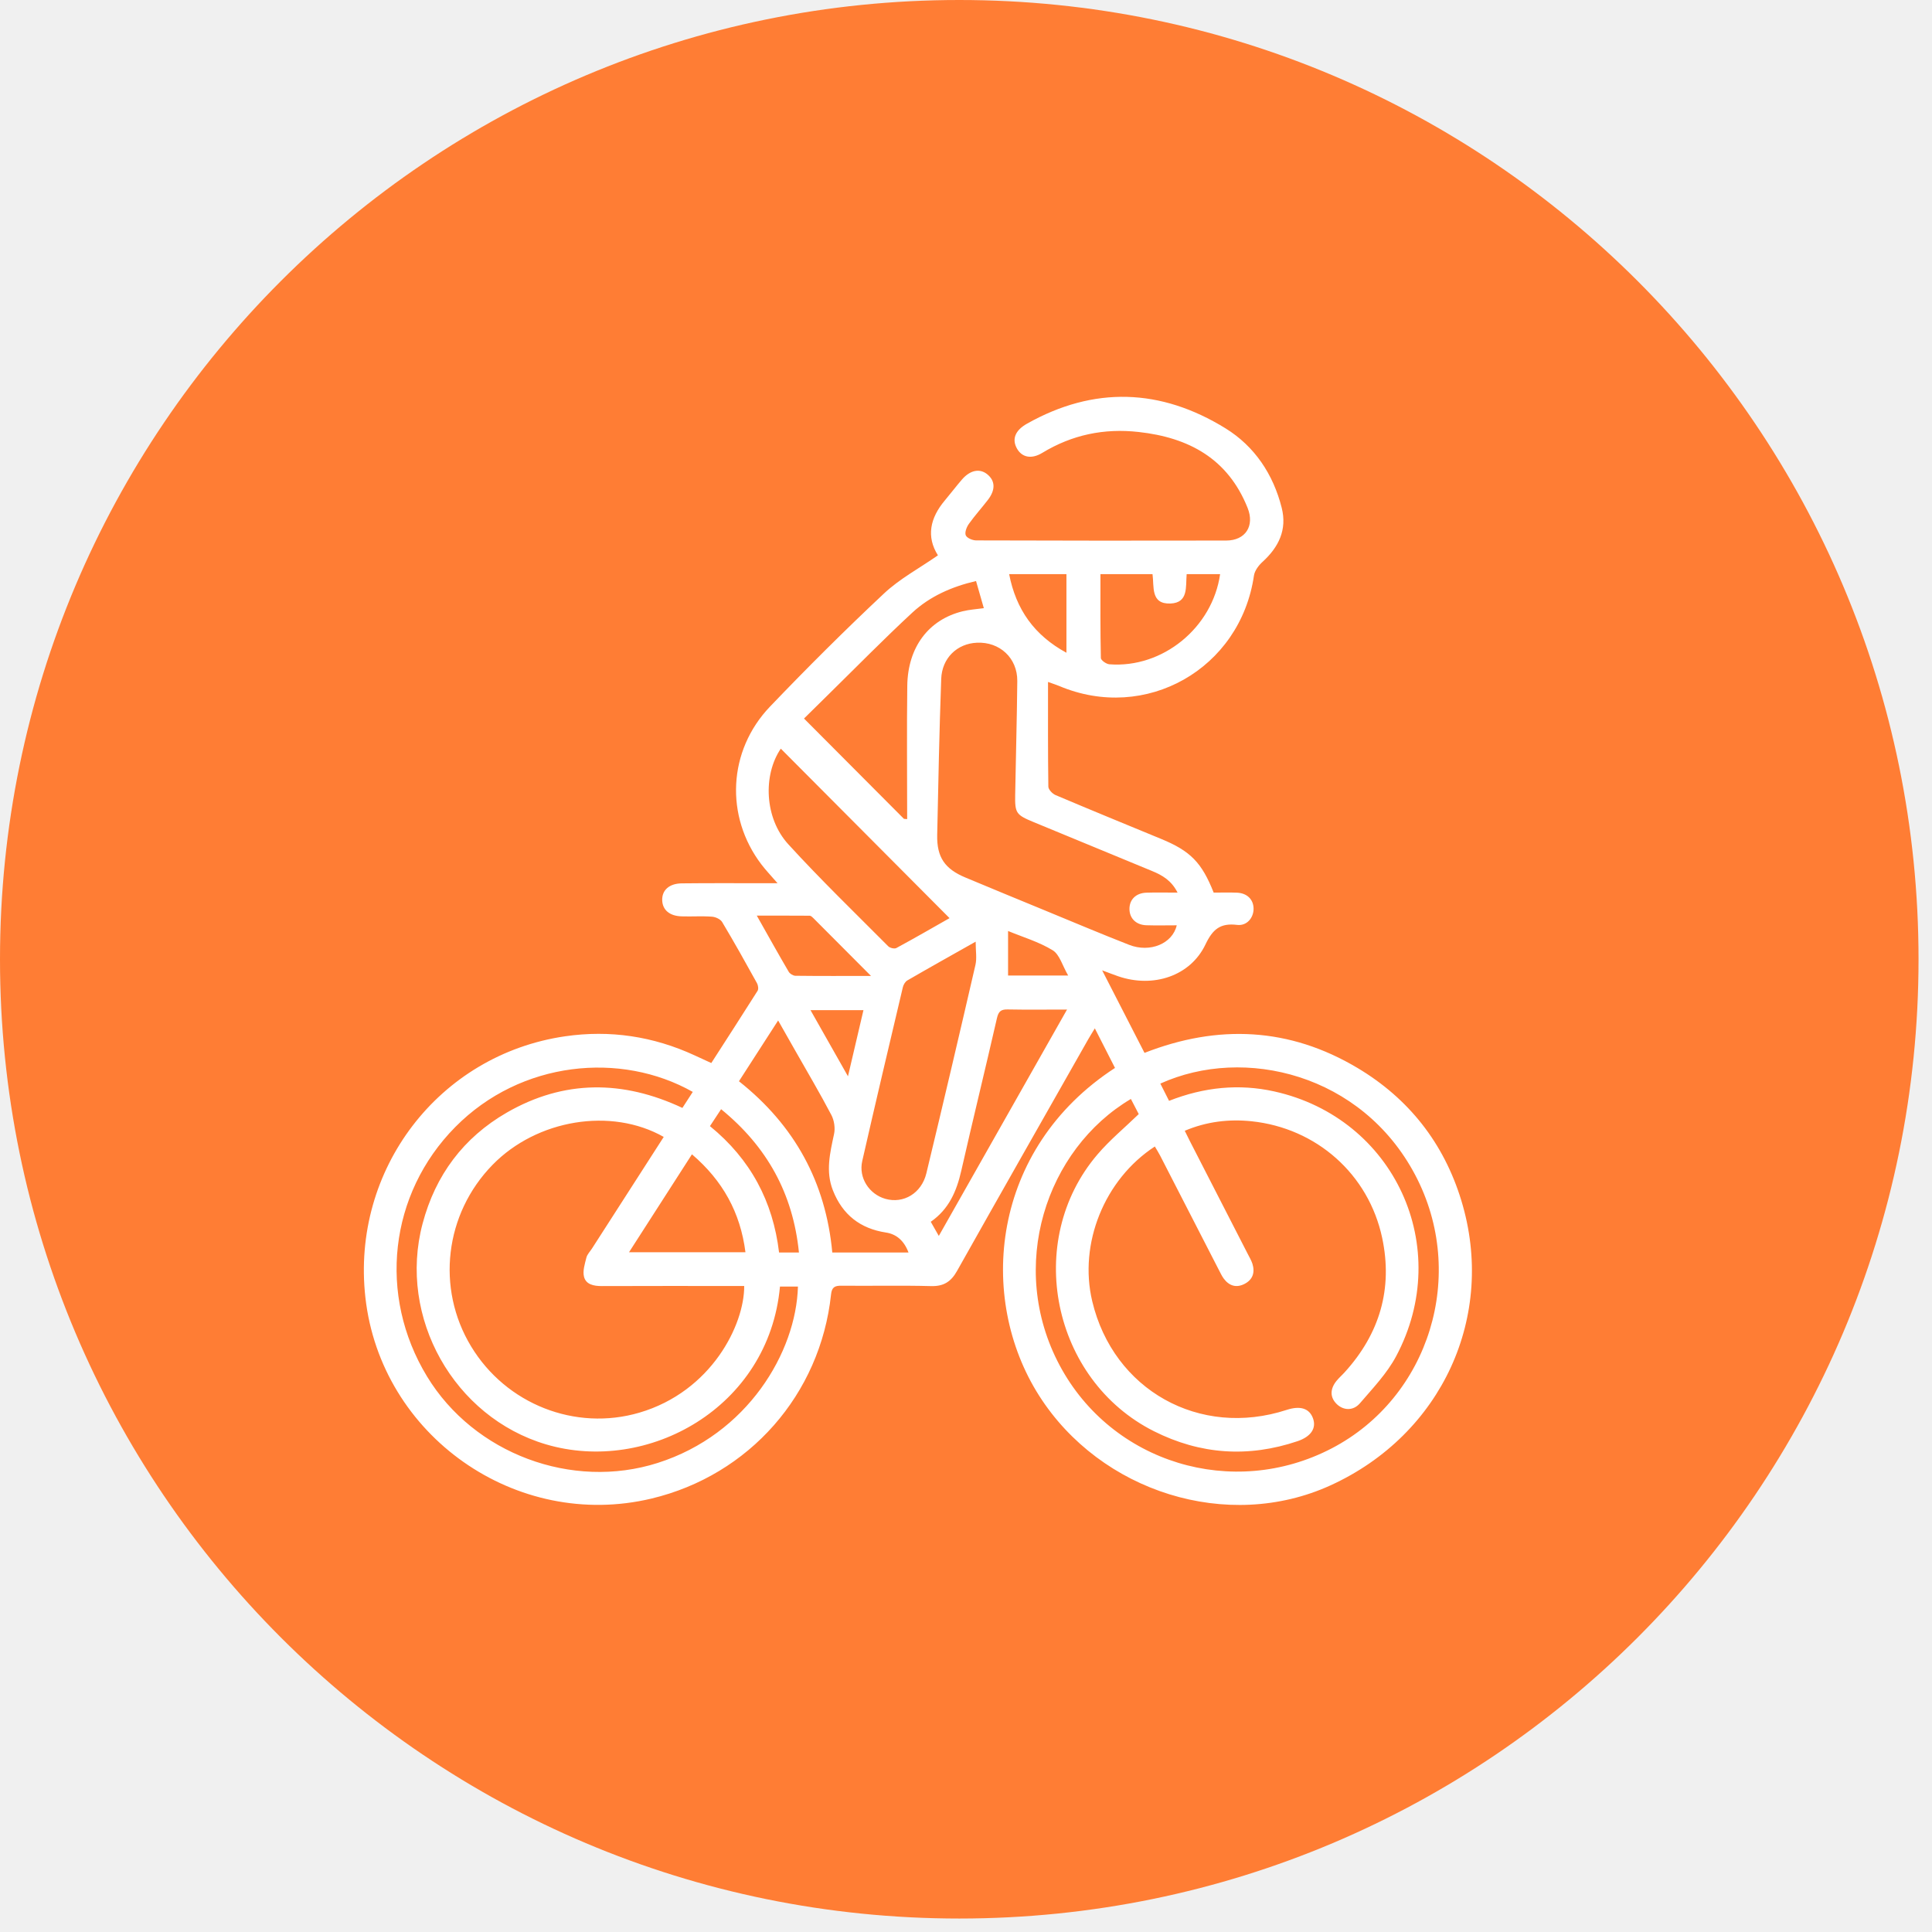
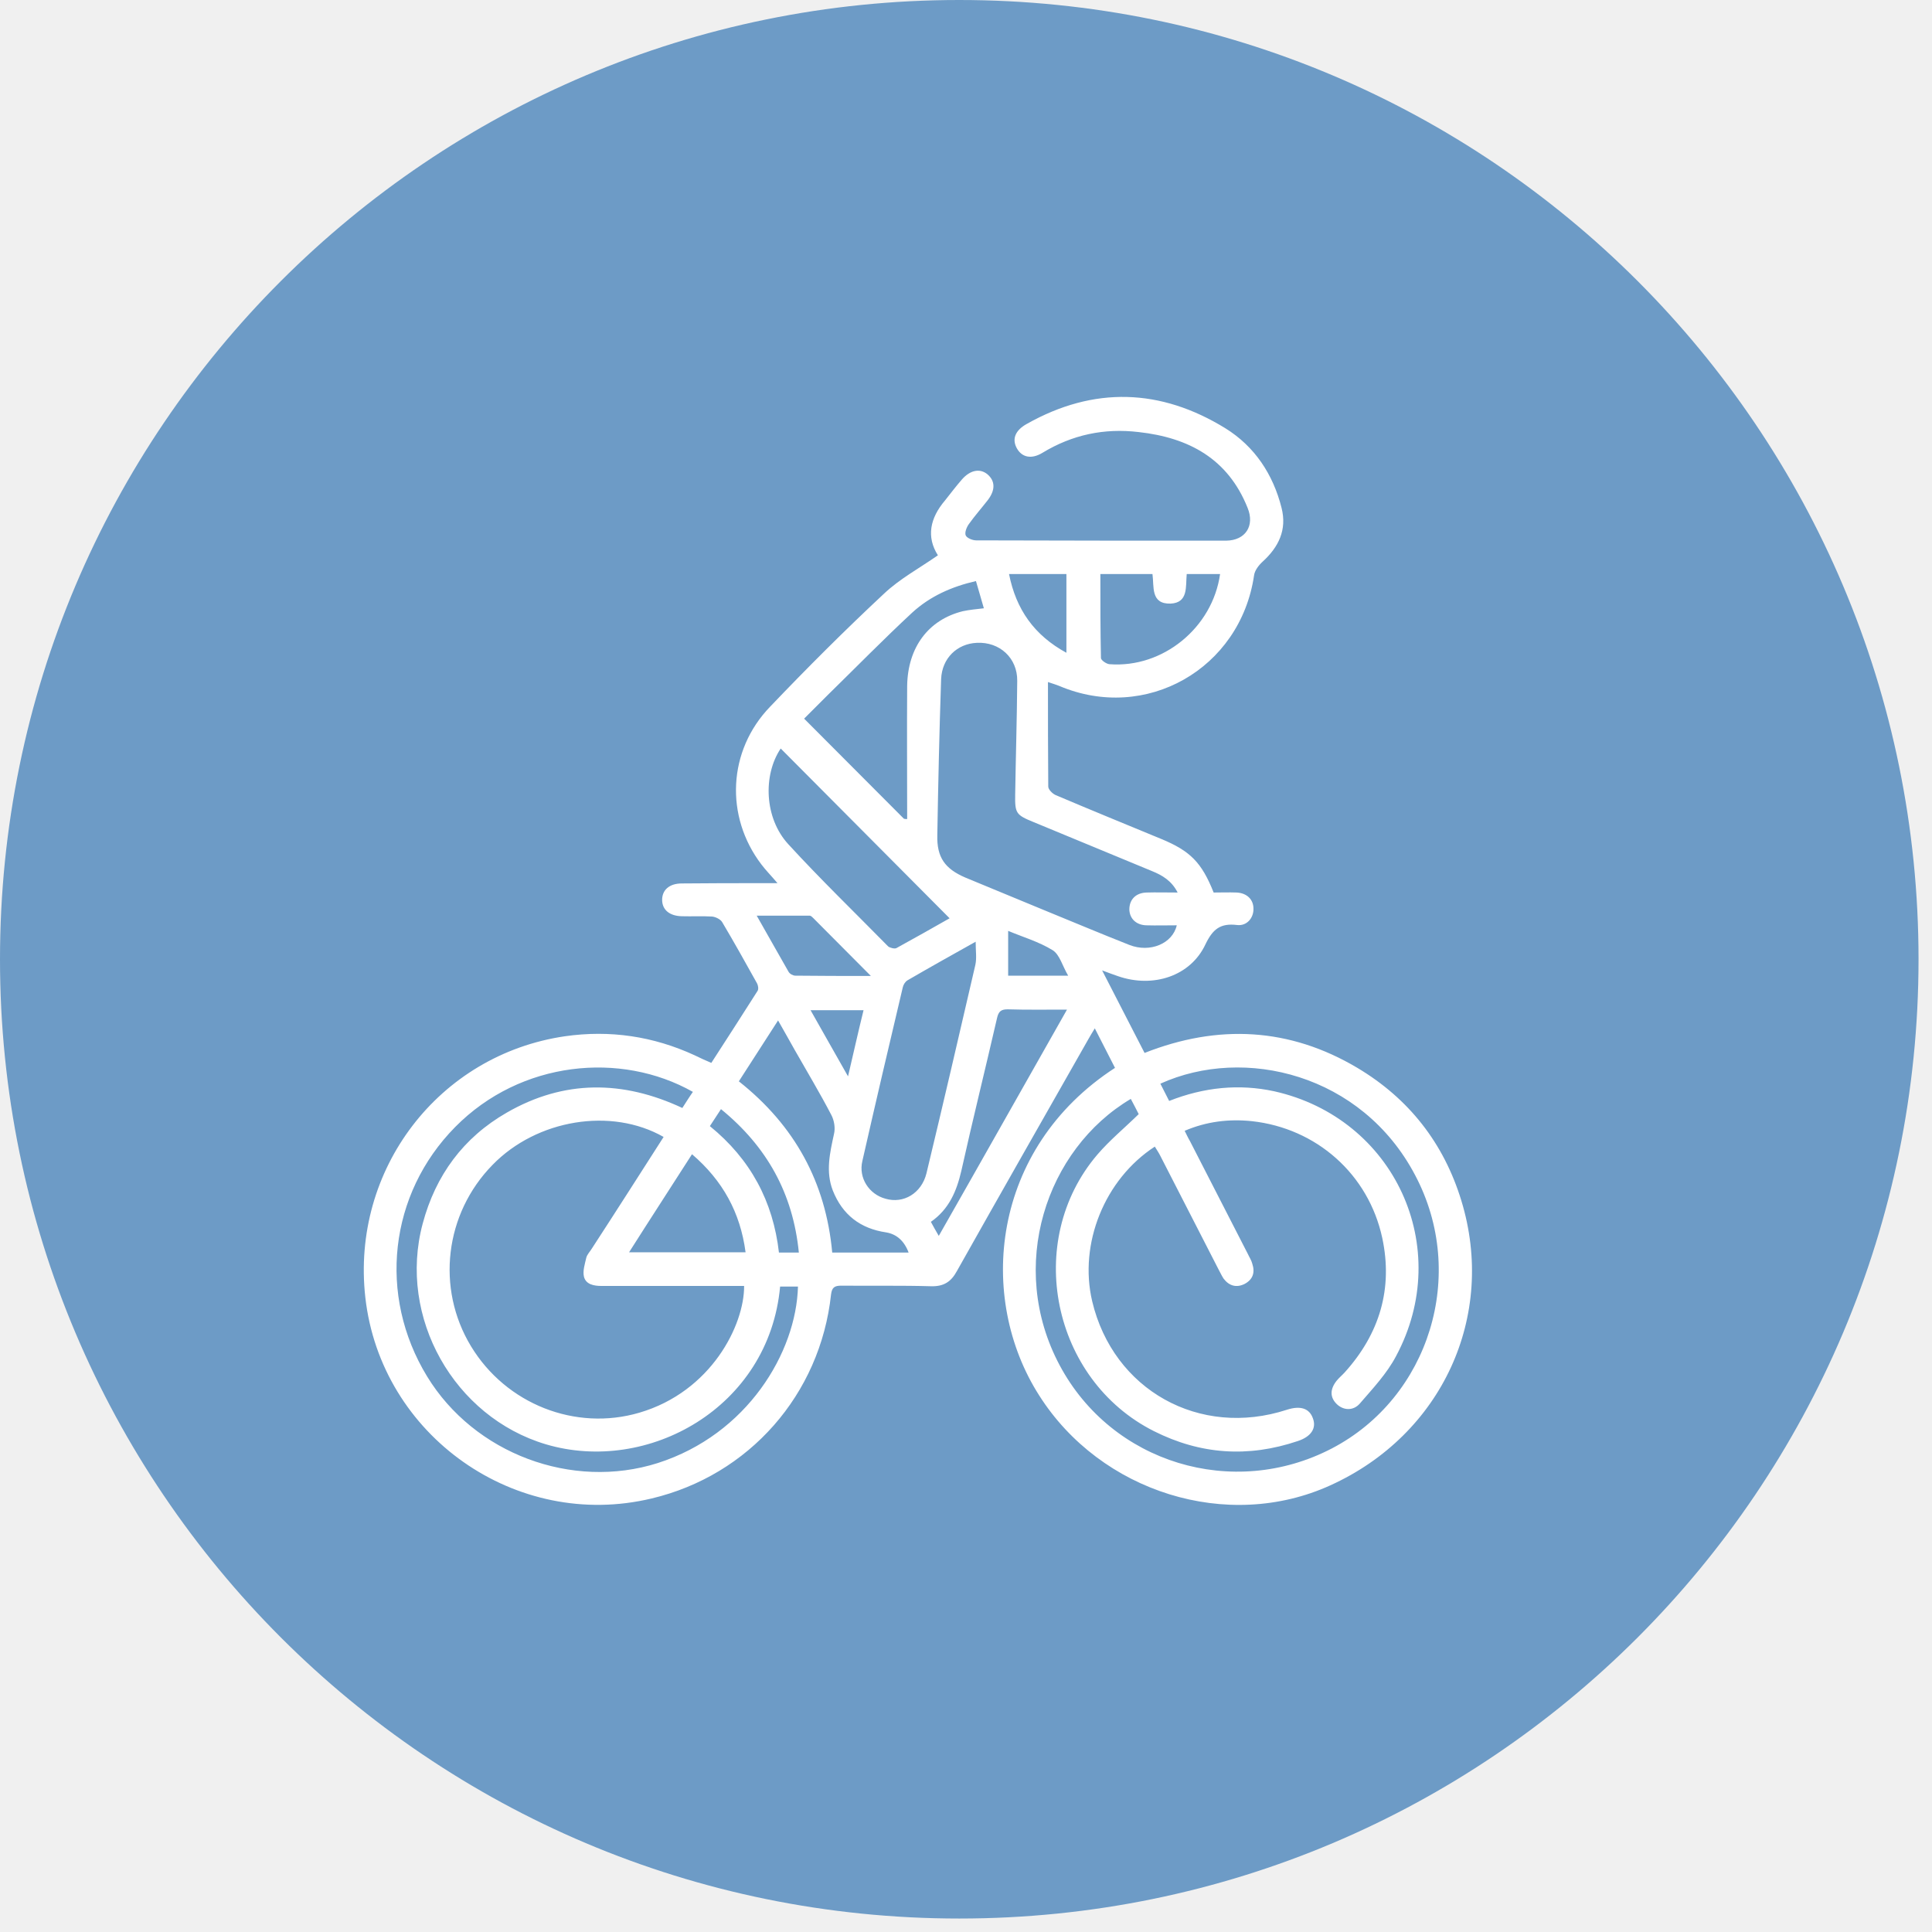
- <svg xmlns="http://www.w3.org/2000/svg" width="66" height="66" viewBox="0 0 66 66" fill="none">
-   <circle cx="32.77" cy="32.77" r="32.77" fill="#FF7D34" />
-   <g clip-path="url(#clip0_1_869)">
-     <path d="M35.802 23.3C35.802 24.55 35.797 25.71 35.813 26.871C35.813 26.97 35.95 27.114 36.057 27.16C37.257 27.669 38.464 28.163 39.669 28.66C40.664 29.07 41.053 29.462 41.461 30.493C41.714 30.493 41.984 30.484 42.253 30.495C42.601 30.508 42.822 30.726 42.824 31.043C42.825 31.353 42.595 31.636 42.262 31.596C41.693 31.527 41.431 31.737 41.181 32.263C40.665 33.346 39.395 33.76 38.202 33.352C38.045 33.298 37.889 33.237 37.651 33.148C38.155 34.13 38.62 35.034 39.098 35.968C41.61 34.985 44.047 35.096 46.371 36.481C48.125 37.527 49.32 39.047 49.919 41.005C51.126 44.956 49.257 49.006 45.453 50.742C41.944 52.343 37.596 50.976 35.496 47.675C33.373 44.339 33.844 39.243 38.09 36.482C37.87 36.053 37.65 35.619 37.401 35.13C37.309 35.282 37.241 35.389 37.178 35.499C35.681 38.138 34.179 40.775 32.693 43.419C32.487 43.786 32.237 43.946 31.809 43.935C30.787 43.908 29.763 43.932 28.74 43.922C28.513 43.919 28.415 43.977 28.39 44.22C28.023 47.639 25.594 50.395 22.256 51.193C17.633 52.297 13.009 49.046 12.482 44.321C11.994 39.955 14.991 36.031 19.301 35.402C20.839 35.178 22.319 35.402 23.732 36.054C23.909 36.136 24.087 36.218 24.299 36.315C24.832 35.485 25.361 34.671 25.88 33.848C25.918 33.787 25.899 33.658 25.86 33.587C25.472 32.885 25.081 32.185 24.669 31.497C24.61 31.399 24.444 31.324 24.321 31.315C23.978 31.29 23.631 31.315 23.286 31.304C22.874 31.293 22.633 31.084 22.622 30.756C22.61 30.413 22.858 30.183 23.287 30.177C24.224 30.166 25.161 30.172 26.099 30.172C26.229 30.172 26.358 30.172 26.562 30.172C26.339 29.914 26.162 29.73 26.008 29.527C24.764 27.89 24.863 25.645 26.306 24.137C27.568 22.818 28.864 21.526 30.196 20.277C30.735 19.77 31.41 19.411 32.041 18.971C31.639 18.335 31.77 17.698 32.276 17.097C32.474 16.861 32.661 16.614 32.862 16.381C33.144 16.056 33.471 15.993 33.729 16.204C34.003 16.429 34.012 16.739 33.742 17.085C33.53 17.359 33.298 17.616 33.098 17.897C33.021 18.005 32.951 18.188 32.992 18.287C33.032 18.381 33.224 18.461 33.348 18.461C36.195 18.47 39.043 18.473 41.89 18.466C42.55 18.464 42.865 17.965 42.621 17.353C41.948 15.666 40.611 14.947 38.897 14.757C37.716 14.625 36.626 14.852 35.607 15.47C35.231 15.699 34.908 15.622 34.74 15.322C34.561 15.001 34.68 14.702 35.08 14.476C37.371 13.185 39.652 13.267 41.864 14.632C42.859 15.246 43.495 16.2 43.785 17.347C43.974 18.096 43.683 18.69 43.13 19.194C42.998 19.314 42.862 19.494 42.837 19.662C42.372 22.852 39.137 24.688 36.176 23.431C36.099 23.398 36.02 23.375 35.801 23.296L35.802 23.3ZM39.938 37.606C41.132 37.136 42.329 37.017 43.532 37.285C47.639 38.197 49.676 42.616 47.692 46.335C47.378 46.923 46.897 47.425 46.457 47.938C46.227 48.205 45.893 48.184 45.668 47.968C45.434 47.742 45.428 47.456 45.657 47.173C45.743 47.067 45.847 46.978 45.937 46.877C47.133 45.563 47.586 44.021 47.217 42.287C46.753 40.108 44.968 38.536 42.755 38.304C41.982 38.224 41.221 38.313 40.473 38.629C40.541 38.766 40.594 38.876 40.649 38.984C41.307 40.268 41.966 41.552 42.625 42.836C42.681 42.946 42.746 43.054 42.784 43.17C42.877 43.467 42.798 43.714 42.517 43.859C42.236 44.005 41.99 43.929 41.803 43.676C41.738 43.587 41.692 43.485 41.64 43.387C40.969 42.082 40.3 40.776 39.629 39.472C39.575 39.368 39.511 39.268 39.451 39.166C37.725 40.292 36.845 42.488 37.312 44.451C38.033 47.486 40.979 49.134 43.955 48.164C44.42 48.012 44.731 48.112 44.854 48.453C44.976 48.789 44.786 49.077 44.326 49.233C42.644 49.8 41.009 49.691 39.421 48.893C35.94 47.143 34.963 42.397 37.491 39.438C37.91 38.946 38.417 38.528 38.901 38.059C38.821 37.906 38.728 37.724 38.633 37.542C35.73 39.262 34.404 43.274 36.199 46.642C37.978 49.978 42.118 51.239 45.496 49.477C48.833 47.736 50.138 43.531 48.344 40.136C46.524 36.692 42.511 35.716 39.639 37.017C39.732 37.203 39.825 37.387 39.937 37.607L39.938 37.606ZM22.674 38.839C20.877 37.82 18.341 38.242 16.829 39.79C15.192 41.464 14.89 44.006 16.093 45.994C17.29 47.973 19.657 48.899 21.84 48.259C24.303 47.537 25.432 45.256 25.423 43.931C25.291 43.931 25.158 43.931 25.025 43.931C23.535 43.931 22.044 43.928 20.554 43.934C20.286 43.934 20.02 43.883 19.951 43.617C19.9 43.418 19.978 43.177 20.032 42.963C20.06 42.85 20.157 42.754 20.224 42.65C21.037 41.386 21.851 40.12 22.674 38.839ZM40.227 30.493C40.018 30.076 39.704 29.899 39.359 29.756C38.007 29.199 36.656 28.64 35.305 28.082C34.712 27.837 34.669 27.777 34.68 27.153C34.702 25.856 34.74 24.559 34.752 23.263C34.758 22.479 34.151 21.92 33.373 21.956C32.698 21.985 32.178 22.479 32.153 23.196C32.089 24.974 32.053 26.752 32.016 28.53C32.002 29.287 32.277 29.685 32.984 29.979C33.868 30.348 34.754 30.715 35.641 31.079C36.619 31.481 37.592 31.894 38.575 32.278C39.291 32.557 40.057 32.233 40.199 31.61C39.851 31.61 39.506 31.619 39.162 31.608C38.814 31.597 38.592 31.379 38.584 31.065C38.577 30.734 38.803 30.505 39.169 30.495C39.501 30.484 39.831 30.493 40.228 30.493H40.227ZM26.645 43.951C26.266 48.098 22.116 50.366 18.654 49.342C15.518 48.415 13.582 45.014 14.437 41.798C14.875 40.146 15.832 38.864 17.309 38.01C19.269 36.879 21.283 36.895 23.312 37.848C23.441 37.649 23.552 37.475 23.666 37.301C21.214 35.915 17.795 36.23 15.551 38.503C13.295 40.788 12.901 44.247 14.589 47.023C16.195 49.663 19.541 50.909 22.468 49.976C25.534 49 27.196 46.196 27.259 43.951H26.647H26.645ZM33.329 32.169C32.49 32.643 31.739 33.062 30.996 33.493C30.923 33.536 30.862 33.64 30.842 33.728C30.374 35.705 29.906 37.683 29.455 39.665C29.325 40.236 29.692 40.797 30.248 40.955C30.864 41.128 31.48 40.767 31.646 40.082C32.218 37.711 32.775 35.338 33.323 32.961C33.375 32.734 33.33 32.484 33.33 32.169H33.329ZM26.674 25.574C26.06 26.477 26.114 27.95 26.93 28.842C28.026 30.043 29.198 31.174 30.344 32.327C30.402 32.385 30.556 32.422 30.621 32.386C31.243 32.05 31.856 31.695 32.438 31.365C30.501 29.419 28.584 27.493 26.672 25.574H26.674ZM30.88 27.973C30.917 27.976 30.953 27.979 30.99 27.982C30.99 26.464 30.975 24.945 30.994 23.427C31.012 22.106 31.723 21.168 32.886 20.882C33.118 20.825 33.361 20.81 33.609 20.776C33.514 20.445 33.429 20.152 33.343 19.849C32.513 20.041 31.767 20.372 31.165 20.929C30.18 21.841 29.239 22.803 28.279 23.745C27.992 24.027 27.706 24.309 27.466 24.546C28.626 25.71 29.753 26.841 30.88 27.973ZM25.243 36.937C27.148 38.445 28.211 40.392 28.432 42.787H31.036C30.886 42.388 30.629 42.161 30.265 42.105C29.389 41.971 28.783 41.5 28.454 40.666C28.198 40.016 28.355 39.386 28.492 38.742C28.537 38.539 28.498 38.276 28.402 38.092C28.007 37.34 27.573 36.607 27.153 35.867C26.97 35.543 26.785 35.218 26.582 34.861C26.124 35.572 25.697 36.233 25.243 36.938V36.937ZM40.538 19.613C40.501 20.042 40.605 20.592 39.986 20.617C39.3 20.644 39.431 20.042 39.372 19.614H37.593C37.593 20.583 37.586 21.531 37.607 22.479C37.608 22.555 37.79 22.684 37.897 22.693C39.716 22.834 41.419 21.446 41.681 19.613H40.539H40.538ZM36.45 34.488C35.719 34.488 35.069 34.497 34.419 34.484C34.189 34.48 34.109 34.557 34.057 34.783C33.659 36.523 33.234 38.255 32.838 39.996C32.68 40.693 32.416 41.308 31.796 41.738C31.883 41.892 31.965 42.033 32.071 42.221C33.536 39.635 34.971 37.1 36.45 34.49V34.488ZM23.638 39.433C22.907 40.571 22.204 41.662 21.488 42.779H25.466C25.291 41.415 24.689 40.332 23.638 39.433ZM29.755 33.34C29.042 32.625 28.413 31.991 27.78 31.359C27.746 31.325 27.7 31.282 27.66 31.282C27.081 31.278 26.503 31.279 25.853 31.279C26.251 31.983 26.59 32.594 26.943 33.196C26.983 33.266 27.094 33.333 27.174 33.334C27.996 33.344 28.817 33.34 29.755 33.34ZM24.255 38.472C25.638 39.599 26.407 41.042 26.614 42.787H27.293C27.09 40.772 26.202 39.17 24.634 37.892C24.505 38.089 24.391 38.262 24.253 38.47L24.255 38.472ZM36.431 22.299V19.614H34.474C34.709 20.822 35.333 21.702 36.431 22.299ZM28.968 36.768C29.157 35.959 29.325 35.243 29.497 34.508H27.688C28.115 35.261 28.518 35.973 28.968 36.768ZM36.491 33.327C36.293 32.986 36.198 32.609 35.962 32.463C35.491 32.174 34.94 32.013 34.437 31.804V33.325H36.493L36.491 33.327Z" fill="white" />
-   </g>
+ <svg xmlns="http://www.w3.org/2000/svg" width="66" height="66">
  <defs>
    <clipPath id="clip0_1_869">
-       <rect width="37.855" height="37.855" fill="white" transform="translate(12.4297 13.5598)" />
+       <rect fill="white" height="37.85" id="svg_1" transform="translate(12.4297 13.5598)" width="37.85" />
    </clipPath>
  </defs>
+   <g class="layer">
+     <circle cx="32.77" cy="32.77" fill="#6d9bc6" id="svg_2" r="32.77" />
+     <g clip-path="url(#clip0_1_869)" id="svg_3">
+       <path d="m35.8,23.3c0,1.25 0,2.41 0.01,3.57c0,0.1 0.14,0.24 0.25,0.29c1.2,0.51 2.4,1 3.61,1.5c0.99,0.41 1.38,0.8 1.79,1.83c0.25,0 0.52,-0.01 0.79,0c0.35,0.02 0.57,0.24 0.57,0.55c0.01,0.31 -0.22,0.6 -0.56,0.56c-0.57,-0.07 -0.83,0.14 -1.08,0.66c-0.51,1.09 -1.79,1.5 -2.98,1.09c-0.15,-0.05 -0.31,-0.11 -0.55,-0.2c0.5,0.98 0.97,1.88 1.45,2.82c2.51,-0.99 4.95,-0.87 7.27,0.51c1.76,1.05 2.95,2.57 3.55,4.53c1.21,3.95 -0.66,8 -4.47,9.73c-3.51,1.6 -7.85,0.24 -9.95,-3.07c-2.13,-3.33 -1.66,-8.43 2.59,-11.19c-0.22,-0.43 -0.44,-0.86 -0.69,-1.35c-0.09,0.15 -0.16,0.26 -0.22,0.37c-1.5,2.64 -3,5.27 -4.49,7.92c-0.2,0.37 -0.45,0.53 -0.88,0.52c-1.02,-0.03 -2.05,-0.01 -3.07,-0.02c-0.23,0 -0.32,0.06 -0.35,0.3c-0.37,3.42 -2.8,6.18 -6.13,6.97c-4.63,1.11 -9.25,-2.14 -9.78,-6.87c-0.49,-4.37 2.51,-8.29 6.82,-8.92c1.54,-0.22 3.02,0 4.43,0.65c0.18,0.09 0.36,0.17 0.57,0.26c0.53,-0.82 1.06,-1.64 1.58,-2.46c0.04,-0.06 0.02,-0.19 -0.02,-0.26c-0.39,-0.7 -0.78,-1.4 -1.19,-2.09c-0.06,-0.1 -0.23,-0.18 -0.35,-0.19c-0.34,-0.02 -0.69,0 -1.03,-0.01c-0.42,-0.01 -0.66,-0.22 -0.67,-0.54c-0.01,-0.35 0.24,-0.58 0.67,-0.58c0.93,-0.01 1.87,-0.01 2.81,-0.01c0.13,0 0.26,0 0.46,0c-0.22,-0.26 -0.4,-0.44 -0.55,-0.64c-1.25,-1.64 -1.15,-3.89 0.3,-5.39c1.26,-1.32 2.55,-2.61 3.89,-3.86c0.54,-0.51 1.21,-0.87 1.84,-1.31c-0.4,-0.63 -0.27,-1.27 0.24,-1.87c0.19,-0.24 0.38,-0.49 0.58,-0.72c0.28,-0.32 0.61,-0.39 0.87,-0.18c0.27,0.23 0.28,0.54 0.01,0.89c-0.21,0.27 -0.44,0.53 -0.64,0.81c-0.08,0.11 -0.15,0.29 -0.11,0.39c0.04,0.09 0.23,0.17 0.36,0.17c2.85,0.01 5.69,0.01 8.54,0.01c0.66,-0.01 0.98,-0.51 0.73,-1.12c-0.67,-1.68 -2.01,-2.4 -3.72,-2.59c-1.18,-0.14 -2.27,0.09 -3.29,0.71c-0.38,0.23 -0.7,0.15 -0.87,-0.15c-0.18,-0.32 -0.06,-0.62 0.34,-0.84c2.29,-1.29 4.57,-1.21 6.78,0.15c1,0.62 1.63,1.57 1.92,2.72c0.19,0.75 -0.1,1.34 -0.65,1.84c-0.13,0.12 -0.27,0.3 -0.29,0.47c-0.47,3.19 -3.7,5.03 -6.66,3.77c-0.08,-0.03 -0.16,-0.06 -0.38,-0.13l0,0zm4.14,14.31c1.19,-0.47 2.39,-0.59 3.59,-0.33c4.11,0.92 6.15,5.34 4.16,9.05c-0.31,0.59 -0.79,1.1 -1.23,1.61c-0.23,0.27 -0.57,0.24 -0.79,0.03c-0.24,-0.23 -0.24,-0.51 -0.01,-0.8c0.08,-0.1 0.19,-0.19 0.28,-0.29c1.19,-1.32 1.65,-2.86 1.28,-4.59c-0.47,-2.18 -2.25,-3.75 -4.46,-3.99c-0.78,-0.08 -1.54,0.01 -2.29,0.33c0.07,0.14 0.12,0.25 0.18,0.35c0.66,1.29 1.32,2.57 1.98,3.86c0.05,0.11 0.12,0.21 0.15,0.33c0.1,0.3 0.02,0.54 -0.26,0.69c-0.28,0.14 -0.53,0.07 -0.72,-0.18c-0.06,-0.09 -0.11,-0.2 -0.16,-0.29c-0.67,-1.31 -1.34,-2.61 -2.01,-3.92c-0.05,-0.1 -0.12,-0.2 -0.18,-0.3c-1.72,1.12 -2.6,3.32 -2.14,5.28c0.72,3.04 3.67,4.68 6.65,3.71c0.46,-0.15 0.77,-0.05 0.89,0.29c0.13,0.34 -0.06,0.63 -0.52,0.78c-1.69,0.57 -3.32,0.46 -4.91,-0.34c-3.48,-1.75 -4.46,-6.49 -1.93,-9.45c0.42,-0.49 0.93,-0.91 1.41,-1.38c-0.08,-0.15 -0.17,-0.34 -0.27,-0.52c-2.9,1.72 -4.23,5.73 -2.43,9.1c1.78,3.34 5.92,4.6 9.3,2.84c3.33,-1.74 4.64,-5.95 2.84,-9.34c-1.82,-3.45 -5.83,-4.42 -8.7,-3.12c0.09,0.18 0.19,0.37 0.3,0.59l0,0zm-17.27,1.23c-1.79,-1.02 -4.33,-0.6 -5.84,0.95c-1.64,1.67 -1.94,4.22 -0.74,6.2c1.2,1.98 3.57,2.91 5.75,2.27c2.46,-0.72 3.59,-3 3.58,-4.33c-0.13,0 -0.26,0 -0.4,0c-1.49,0 -2.98,0 -4.47,0c-0.26,0 -0.53,-0.05 -0.6,-0.31c-0.05,-0.2 0.03,-0.44 0.08,-0.66c0.03,-0.11 0.13,-0.21 0.19,-0.31c0.82,-1.26 1.63,-2.53 2.45,-3.81zm17.56,-8.35c-0.21,-0.41 -0.53,-0.59 -0.87,-0.73c-1.35,-0.56 -2.7,-1.12 -4.06,-1.68c-0.59,-0.24 -0.63,-0.3 -0.62,-0.93c0.02,-1.29 0.06,-2.59 0.07,-3.89c0.01,-0.78 -0.6,-1.34 -1.38,-1.3c-0.67,0.03 -1.19,0.52 -1.22,1.24c-0.06,1.77 -0.1,3.55 -0.13,5.33c-0.02,0.76 0.26,1.15 0.96,1.45c0.89,0.37 1.77,0.73 2.66,1.1c0.98,0.4 1.95,0.81 2.94,1.2c0.71,0.28 1.48,-0.05 1.62,-0.67c-0.35,0 -0.69,0.01 -1.04,0c-0.35,-0.01 -0.57,-0.23 -0.58,-0.54c0,-0.34 0.22,-0.57 0.59,-0.58c0.33,-0.01 0.66,0 1.06,0l0,0zm-13.58,13.46c-0.38,4.15 -4.53,6.42 -8,5.39c-3.13,-0.93 -5.07,-4.33 -4.21,-7.54c0.44,-1.65 1.39,-2.94 2.87,-3.79c1.96,-1.13 3.97,-1.11 6,-0.16c0.13,-0.2 0.24,-0.38 0.36,-0.55c-2.46,-1.39 -5.88,-1.07 -8.12,1.2c-2.26,2.29 -2.65,5.75 -0.96,8.52c1.61,2.64 4.95,3.89 7.88,2.96c3.06,-0.98 4.73,-3.78 4.79,-6.03l-0.61,0l0,0zm6.68,-11.78c-0.84,0.47 -1.59,0.89 -2.33,1.32c-0.08,0.05 -0.14,0.15 -0.16,0.24c-0.47,1.98 -0.93,3.95 -1.38,5.93c-0.14,0.58 0.23,1.14 0.79,1.29c0.61,0.18 1.23,-0.18 1.4,-0.87c0.57,-2.37 1.12,-4.74 1.67,-7.12c0.05,-0.23 0.01,-0.48 0.01,-0.79l0,0zm-6.66,-6.6c-0.61,0.91 -0.56,2.38 0.26,3.27c1.1,1.2 2.27,2.33 3.41,3.49c0.06,0.05 0.22,0.09 0.28,0.06c0.62,-0.34 1.24,-0.69 1.82,-1.02c-1.94,-1.95 -3.86,-3.88 -5.77,-5.8l0,0zm4.21,2.4c0.04,0.01 0.07,0.01 0.11,0.01c0,-1.52 -0.01,-3.03 0,-4.55c0.02,-1.32 0.73,-2.26 1.9,-2.55c0.23,-0.05 0.47,-0.07 0.72,-0.1c-0.1,-0.34 -0.18,-0.63 -0.27,-0.93c-0.83,0.19 -1.57,0.52 -2.18,1.08c-0.98,0.91 -1.92,1.87 -2.88,2.81c-0.29,0.29 -0.57,0.57 -0.81,0.81c1.16,1.16 2.28,2.29 3.41,3.42zm-5.64,8.97c1.91,1.51 2.97,3.45 3.19,5.85l2.61,0c-0.15,-0.4 -0.41,-0.63 -0.77,-0.69c-0.88,-0.13 -1.49,-0.6 -1.82,-1.43c-0.25,-0.65 -0.1,-1.28 0.04,-1.93c0.05,-0.2 0.01,-0.46 -0.09,-0.65c-0.39,-0.75 -0.83,-1.48 -1.25,-2.22c-0.18,-0.33 -0.37,-0.65 -0.57,-1.01c-0.46,0.71 -0.88,1.37 -1.34,2.08l0,0zm15.3,-17.33c-0.04,0.43 0.06,0.98 -0.55,1.01c-0.69,0.02 -0.56,-0.58 -0.62,-1.01l-1.78,0c0,0.97 0,1.92 0.02,2.87c0,0.07 0.18,0.2 0.29,0.21c1.82,0.14 3.52,-1.24 3.78,-3.08l-1.14,0l0,0zm-4.09,14.88c-0.73,0 -1.38,0.01 -2.03,-0.01c-0.23,0 -0.31,0.08 -0.36,0.3c-0.4,1.74 -0.83,3.47 -1.22,5.22c-0.16,0.69 -0.42,1.31 -1.04,1.74c0.08,0.15 0.16,0.29 0.27,0.48c1.47,-2.58 2.9,-5.12 4.38,-7.73l0,0zm-12.81,4.94c-0.73,1.14 -1.44,2.23 -2.15,3.35l3.98,0c-0.18,-1.36 -0.78,-2.45 -1.83,-3.35zm6.11,-6.09c-0.71,-0.71 -1.34,-1.35 -1.97,-1.98c-0.03,-0.03 -0.08,-0.08 -0.12,-0.08c-0.58,0 -1.16,0 -1.81,0c0.4,0.7 0.74,1.31 1.09,1.92c0.04,0.07 0.15,0.13 0.23,0.13c0.83,0.01 1.65,0.01 2.58,0.01zm-5.5,5.13c1.39,1.13 2.16,2.57 2.36,4.32l0.68,0c-0.2,-2.02 -1.09,-3.62 -2.66,-4.9c-0.13,0.2 -0.24,0.37 -0.38,0.58l0,0zm12.18,-16.17l0,-2.69l-1.96,0c0.24,1.21 0.86,2.09 1.96,2.69zm-7.46,14.47c0.19,-0.81 0.35,-1.53 0.53,-2.26l-1.81,0c0.42,0.75 0.83,1.46 1.28,2.26zm7.52,-3.44c-0.2,-0.34 -0.29,-0.72 -0.53,-0.87c-0.47,-0.29 -1.02,-0.45 -1.52,-0.66l0,1.53l2.05,0l0,0z" fill="white" id="svg_4" />
+     </g>
+   </g>
</svg>
